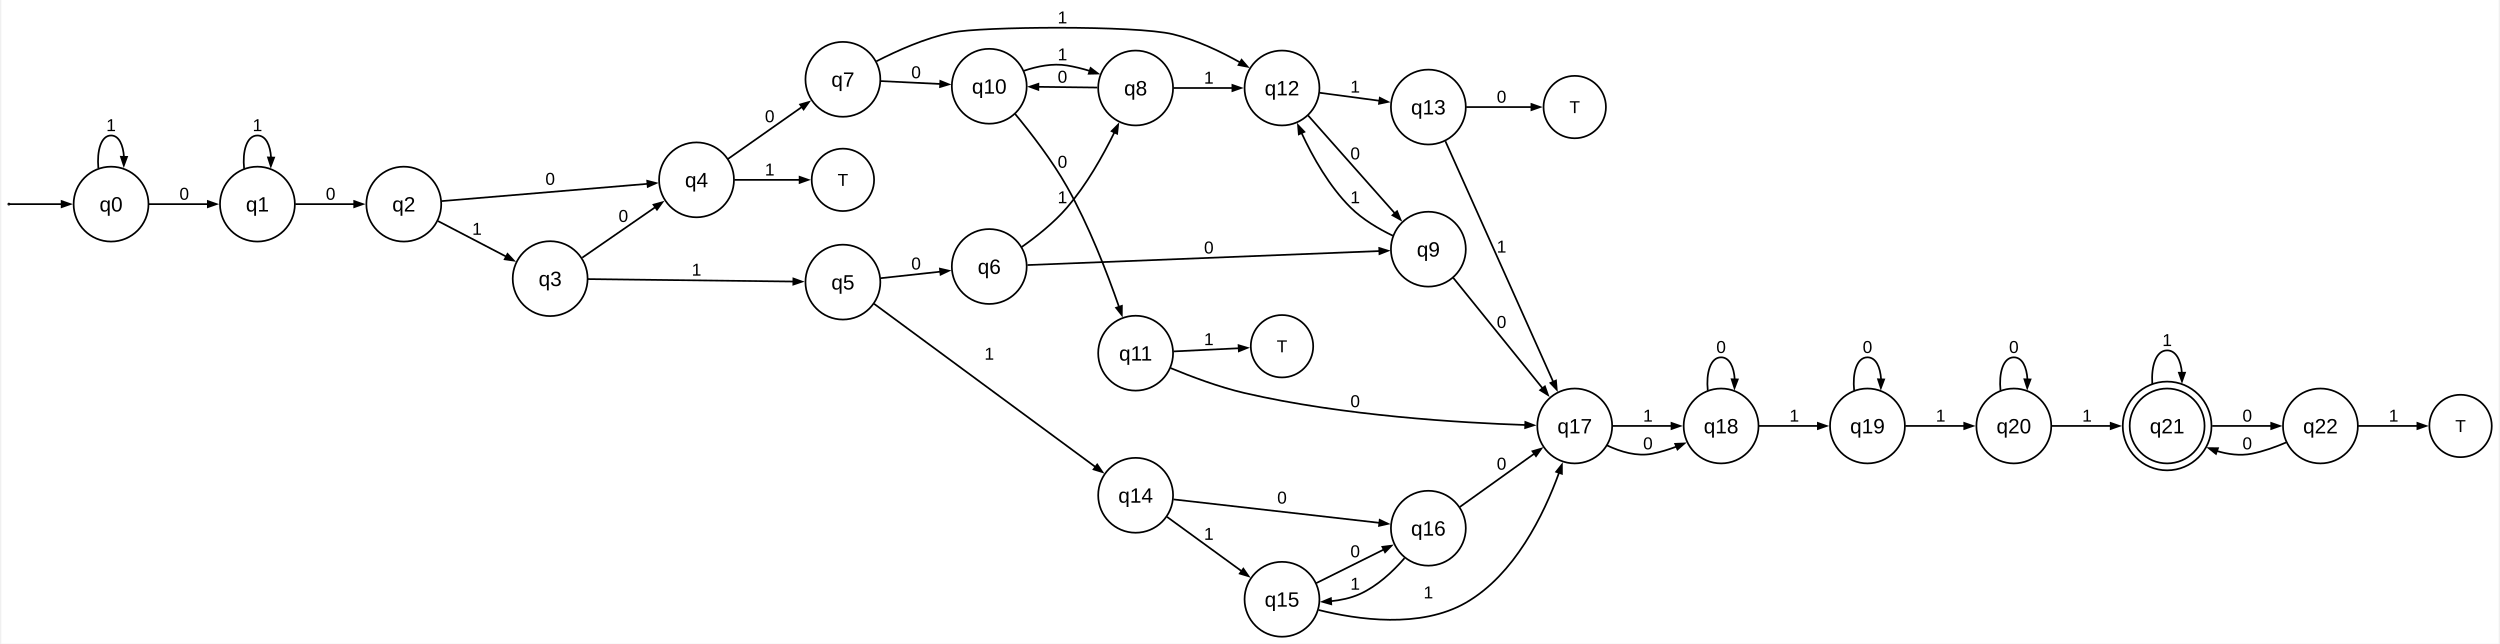
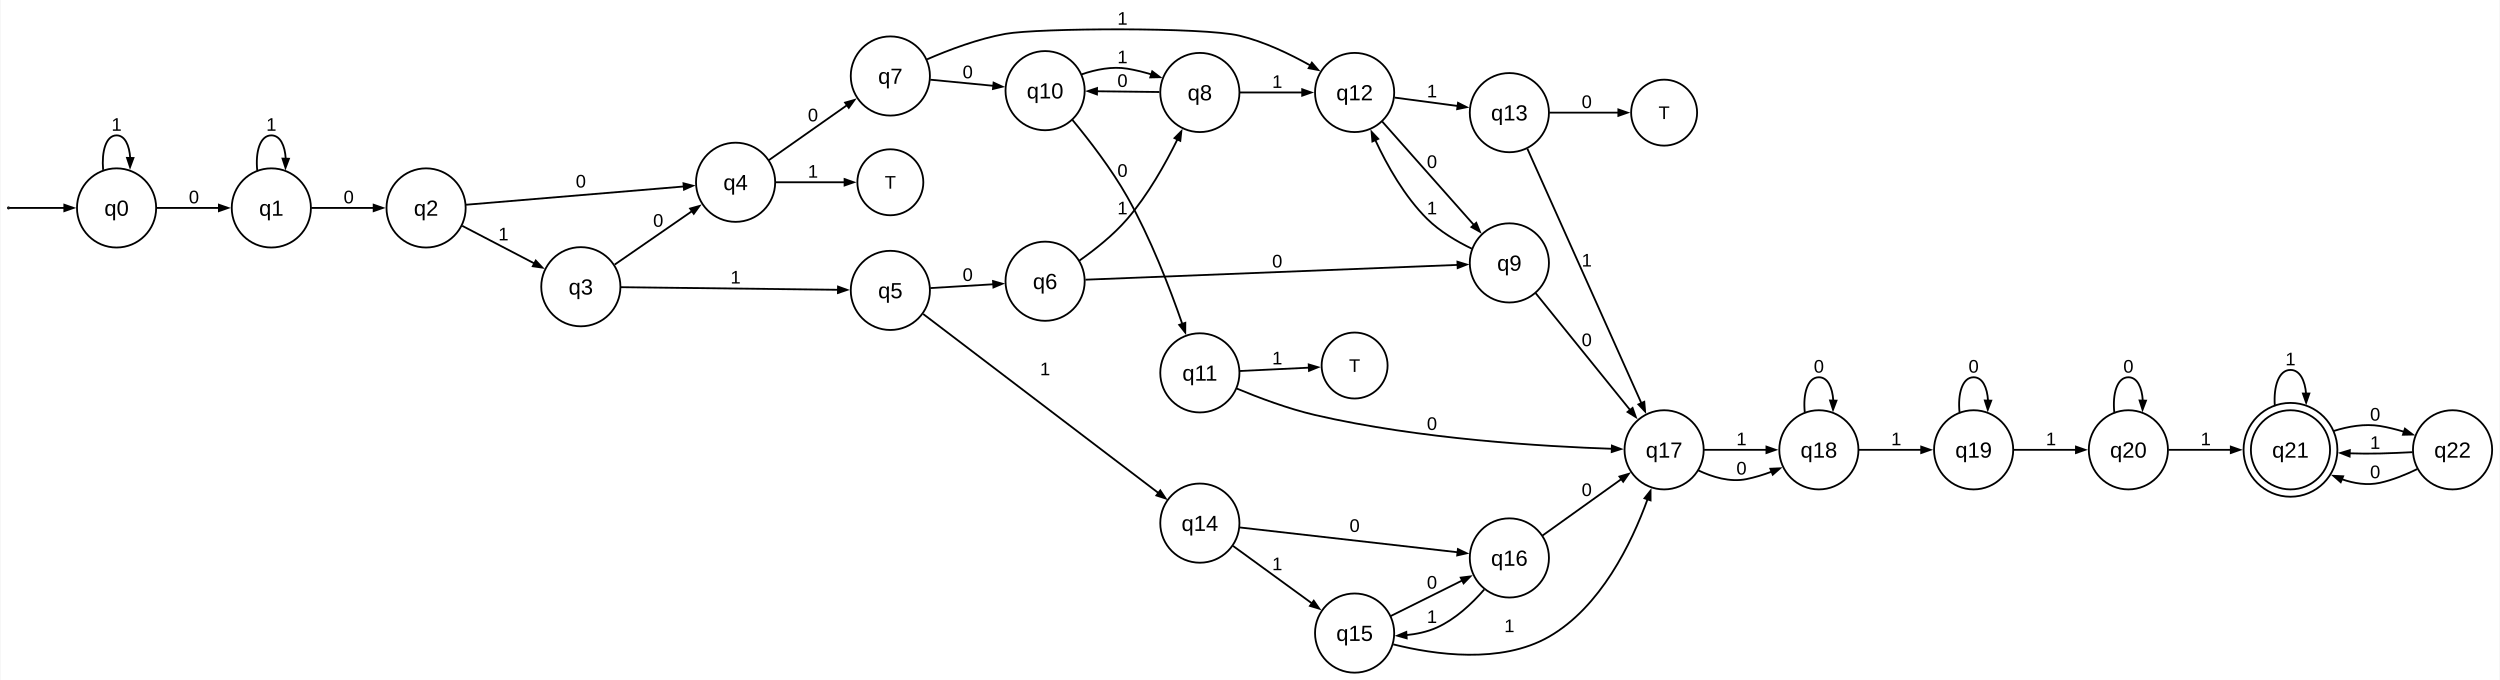
- <svg xmlns="http://www.w3.org/2000/svg" width="1441pt" height="371pt" viewBox="0.00 0.00 1440.92 371.37">
-   <g id="graph0" class="graph" transform="scale(1 1) rotate(0) translate(4 367.37)">
-     <polygon fill="white" stroke="none" points="-4,4 -4,-367.37 1436.92,-367.37 1436.92,4 -4,4" />
+ <svg xmlns="http://www.w3.org/2000/svg" width="1364pt" height="371pt" viewBox="0.00 0.00 1363.67 371.07">
+   <g id="graph0" class="graph" transform="scale(1 1) rotate(0) translate(4 367.07)">
+     <polygon fill="white" stroke="none" points="-4,4 -4,-367.07 1359.67,-367.07 1359.67,4 -4,4" />
    <g id="node1" class="node">
-       <ellipse fill="none" stroke="black" cx="59.32" cy="-249.6" rx="21.6" ry="21.6" />
-       <text text-anchor="middle" x="59.32" y="-245.33" font-family="Arial" font-size="12.00">q0</text>
+       <ellipse fill="none" stroke="black" cx="59.32" cy="-253.6" rx="21.6" ry="21.6" />
+       <text text-anchor="middle" x="59.32" y="-249.33" font-family="Arial" font-size="12.00">q0</text>
+     </g>
+     <g id="edge5" class="edge">
+       <path fill="none" stroke="black" d="M51.98,-274.38C51.08,-284.38 53.52,-293.2 59.32,-293.2 63.85,-293.2 66.33,-287.81 66.77,-280.69" />
+       <polygon fill="black" stroke="black" points="68.52,-280.86 66.68,-275.89 65.02,-280.92 68.52,-280.86" />
+       <text text-anchor="middle" x="59.32" y="-295.7" font-family="Arial" font-size="10.00">1</text>
+     </g>
+     <g id="node2" class="node">
+       <ellipse fill="none" stroke="black" cx="143.77" cy="-253.6" rx="21.6" ry="21.6" />
+       <text text-anchor="middle" x="143.77" y="-249.33" font-family="Arial" font-size="12.00">q1</text>
    </g>
    <g id="edge6" class="edge">
-       <path fill="none" stroke="black" d="M51.98,-270.38C51.08,-280.38 53.52,-289.2 59.32,-289.2 63.85,-289.2 66.33,-283.81 66.77,-276.69" />
-       <polygon fill="black" stroke="black" points="68.52,-276.86 66.68,-271.89 65.02,-276.92 68.52,-276.86" />
-       <text text-anchor="middle" x="59.32" y="-291.7" font-family="Arial" font-size="10.00">1</text>
-     </g>
-     <g id="node2" class="node">
-       <ellipse fill="none" stroke="black" cx="143.77" cy="-249.6" rx="21.6" ry="21.6" />
-       <text text-anchor="middle" x="143.77" y="-245.33" font-family="Arial" font-size="12.00">q1</text>
+       <path fill="none" stroke="black" d="M81.13,-253.6C91.49,-253.6 104.17,-253.6 115.32,-253.6" />
+       <polygon fill="black" stroke="black" points="115.17,-255.35 120.17,-253.6 115.17,-251.85 115.17,-255.35" />
+       <text text-anchor="middle" x="101.54" y="-256.1" font-family="Arial" font-size="10.00">0</text>
    </g>
    <g id="edge7" class="edge">
-       <path fill="none" stroke="black" d="M81.13,-249.6C91.49,-249.6 104.17,-249.6 115.32,-249.6" />
-       <polygon fill="black" stroke="black" points="115.17,-251.35 120.17,-249.6 115.17,-247.85 115.17,-251.35" />
-       <text text-anchor="middle" x="101.54" y="-252.1" font-family="Arial" font-size="10.00">0</text>
+       <path fill="none" stroke="black" d="M136.09,-273.97C135.02,-284.14 137.58,-293.2 143.77,-293.2 148.6,-293.2 151.22,-287.67 151.63,-280.4" />
+       <polygon fill="black" stroke="black" points="153.38,-280.44 151.5,-275.49 149.88,-280.53 153.38,-280.44" />
+       <text text-anchor="middle" x="143.77" y="-295.7" font-family="Arial" font-size="10.00">1</text>
+     </g>
+     <g id="node3" class="node">
+       <ellipse fill="none" stroke="black" cx="228.22" cy="-253.6" rx="21.6" ry="21.6" />
+       <text text-anchor="middle" x="228.22" y="-249.33" font-family="Arial" font-size="12.00">q2</text>
    </g>
    <g id="edge8" class="edge">
-       <path fill="none" stroke="black" d="M136.09,-269.97C135.02,-280.14 137.58,-289.2 143.77,-289.2 148.6,-289.2 151.22,-283.67 151.63,-276.4" />
-       <polygon fill="black" stroke="black" points="153.38,-276.44 151.5,-271.49 149.88,-276.53 153.38,-276.44" />
-       <text text-anchor="middle" x="143.77" y="-291.7" font-family="Arial" font-size="10.00">1</text>
-     </g>
-     <g id="node3" class="node">
-       <ellipse fill="none" stroke="black" cx="228.22" cy="-249.6" rx="21.6" ry="21.6" />
-       <text text-anchor="middle" x="228.22" y="-245.33" font-family="Arial" font-size="12.00">q2</text>
+       <path fill="none" stroke="black" d="M165.58,-253.6C175.94,-253.6 188.62,-253.6 199.77,-253.6" />
+       <polygon fill="black" stroke="black" points="199.62,-255.35 204.62,-253.6 199.62,-251.85 199.62,-255.35" />
+       <text text-anchor="middle" x="185.99" y="-256.1" font-family="Arial" font-size="10.00">0</text>
+     </g>
+     <g id="node4" class="node">
+       <ellipse fill="none" stroke="black" cx="312.67" cy="-210.6" rx="21.6" ry="21.6" />
+       <text text-anchor="middle" x="312.67" y="-206.32" font-family="Arial" font-size="12.00">q3</text>
    </g>
    <g id="edge9" class="edge">
-       <path fill="none" stroke="black" d="M165.58,-249.6C175.94,-249.6 188.62,-249.6 199.77,-249.6" />
-       <polygon fill="black" stroke="black" points="199.62,-251.35 204.62,-249.6 199.62,-247.85 199.62,-251.35" />
-       <text text-anchor="middle" x="185.99" y="-252.1" font-family="Arial" font-size="10.00">0</text>
-     </g>
-     <g id="node4" class="node">
-       <ellipse fill="none" stroke="black" cx="312.67" cy="-206.6" rx="21.6" ry="21.6" />
-       <text text-anchor="middle" x="312.67" y="-202.32" font-family="Arial" font-size="12.00">q3</text>
+       <path fill="none" stroke="black" d="M247.93,-243.84C259.63,-237.74 274.82,-229.82 287.44,-223.24" />
+       <polygon fill="black" stroke="black" points="288.07,-224.88 291.69,-221.02 286.45,-221.78 288.07,-224.88" />
+       <text text-anchor="middle" x="270.44" y="-235.89" font-family="Arial" font-size="10.00">1</text>
+     </g>
+     <g id="node5" class="node">
+       <ellipse fill="none" stroke="black" cx="397.12" cy="-267.6" rx="21.6" ry="21.6" />
+       <text text-anchor="middle" x="397.12" y="-263.33" font-family="Arial" font-size="12.00">q4</text>
    </g>
    <g id="edge10" class="edge">
-       <path fill="none" stroke="black" d="M247.93,-239.84C259.63,-233.74 274.82,-225.82 287.44,-219.24" />
-       <polygon fill="black" stroke="black" points="288.07,-220.88 291.69,-217.02 286.45,-217.78 288.07,-220.88" />
-       <text text-anchor="middle" x="270.44" y="-231.89" font-family="Arial" font-size="10.00">1</text>
-     </g>
-     <g id="node5" class="node">
-       <ellipse fill="none" stroke="black" cx="397.12" cy="-263.6" rx="21.6" ry="21.6" />
-       <text text-anchor="middle" x="397.12" y="-259.33" font-family="Arial" font-size="12.00">q4</text>
+       <path fill="none" stroke="black" d="M250.02,-255.34C280.09,-257.87 335.72,-262.53 368.98,-265.32" />
+       <polygon fill="black" stroke="black" points="368.68,-267.05 373.81,-265.73 368.98,-263.57 368.68,-267.05" />
+       <text text-anchor="middle" x="312.67" y="-264.72" font-family="Arial" font-size="10.00">0</text>
+     </g>
+     <g id="edge12" class="edge">
+       <path fill="none" stroke="black" d="M331.16,-222.69C343.51,-231.23 360.17,-242.75 373.53,-251.98" />
+       <polygon fill="black" stroke="black" points="372.31,-253.26 377.41,-254.67 374.3,-250.39 372.31,-253.26" />
+       <text text-anchor="middle" x="354.89" y="-243.31" font-family="Arial" font-size="10.00">0</text>
+     </g>
+     <g id="node6" class="node">
+       <ellipse fill="none" stroke="black" cx="481.57" cy="-208.6" rx="21.6" ry="21.6" />
+       <text text-anchor="middle" x="481.57" y="-204.32" font-family="Arial" font-size="12.00">q5</text>
    </g>
    <g id="edge11" class="edge">
-       <path fill="none" stroke="black" d="M250.02,-251.34C280.09,-253.87 335.72,-258.53 368.98,-261.32" />
-       <polygon fill="black" stroke="black" points="368.68,-263.05 373.81,-261.73 368.98,-259.57 368.68,-263.05" />
-       <text text-anchor="middle" x="312.67" y="-260.72" font-family="Arial" font-size="10.00">0</text>
+       <path fill="none" stroke="black" d="M334.47,-210.35C364.45,-209.99 419.87,-209.33 453.16,-208.93" />
+       <polygon fill="black" stroke="black" points="453.02,-210.68 457.99,-208.87 452.97,-207.18 453.02,-210.68" />
+       <text text-anchor="middle" x="397.12" y="-212.33" font-family="Arial" font-size="10.00">1</text>
+     </g>
+     <g id="node8" class="node">
+       <ellipse fill="none" stroke="black" cx="481.57" cy="-325.6" rx="21.6" ry="21.6" />
+       <text text-anchor="middle" x="481.57" y="-321.33" font-family="Arial" font-size="12.00">q7</text>
    </g>
    <g id="edge13" class="edge">
-       <path fill="none" stroke="black" d="M331.16,-218.69C343.51,-227.23 360.17,-238.75 373.53,-247.98" />
-       <polygon fill="black" stroke="black" points="372.31,-249.26 377.41,-250.67 374.3,-246.39 372.31,-249.26" />
-       <text text-anchor="middle" x="354.89" y="-239.31" font-family="Arial" font-size="10.00">0</text>
-     </g>
-     <g id="node6" class="node">
-       <ellipse fill="none" stroke="black" cx="481.57" cy="-204.6" rx="21.6" ry="21.6" />
-       <text text-anchor="middle" x="481.57" y="-200.32" font-family="Arial" font-size="12.00">q5</text>
-     </g>
-     <g id="edge12" class="edge">
-       <path fill="none" stroke="black" d="M334.47,-206.35C364.45,-205.99 419.87,-205.33 453.16,-204.93" />
-       <polygon fill="black" stroke="black" points="453.02,-206.68 457.99,-204.87 452.97,-203.18 453.02,-206.68" />
-       <text text-anchor="middle" x="397.12" y="-208.33" font-family="Arial" font-size="10.00">1</text>
-     </g>
-     <g id="node8" class="node">
-       <ellipse fill="none" stroke="black" cx="481.57" cy="-321.6" rx="21.6" ry="21.6" />
-       <text text-anchor="middle" x="481.57" y="-317.33" font-family="Arial" font-size="12.00">q7</text>
-     </g>
-     <g id="edge14" class="edge">
-       <path fill="none" stroke="black" d="M415.2,-275.62C427.61,-284.35 444.53,-296.25 458.04,-305.75" />
-       <polygon fill="black" stroke="black" points="456.89,-307.08 461.99,-308.53 458.9,-304.22 456.89,-307.08" />
-       <text text-anchor="middle" x="439.34" y="-296.84" font-family="Arial" font-size="10.00">0</text>
+       <path fill="none" stroke="black" d="M415.2,-279.62C427.61,-288.35 444.53,-300.25 458.04,-309.75" />
+       <polygon fill="black" stroke="black" points="456.89,-311.08 461.99,-312.53 458.9,-308.22 456.89,-311.08" />
+       <text text-anchor="middle" x="439.34" y="-300.84" font-family="Arial" font-size="10.00">0</text>
    </g>
    <g id="node24" class="node">
-       <ellipse fill="none" stroke="black" cx="481.57" cy="-263.6" rx="18" ry="18" />
-       <text text-anchor="middle" x="481.57" y="-260.1" font-family="Arial" font-size="10.00">T</text>
+       <ellipse fill="none" stroke="black" cx="481.57" cy="-267.6" rx="18" ry="18" />
+       <text text-anchor="middle" x="481.57" y="-264.1" font-family="Arial" font-size="10.00">T</text>
    </g>
    <g id="edge1" class="edge">
-       <path fill="none" stroke="black" d="M418.93,-263.6C430.44,-263.6 444.79,-263.6 456.75,-263.6" />
-       <polygon fill="black" stroke="black" points="456.6,-265.35 461.6,-263.6 456.6,-261.85 456.6,-265.35" />
-       <text text-anchor="middle" x="439.34" y="-266.1" font-family="Arial" font-size="10.00">1</text>
+       <path fill="none" stroke="black" d="M418.93,-267.6C430.44,-267.6 444.79,-267.6 456.75,-267.6" />
+       <polygon fill="black" stroke="black" points="456.6,-269.35 461.6,-267.6 456.6,-265.85 456.6,-269.35" />
+       <text text-anchor="middle" x="439.34" y="-270.1" font-family="Arial" font-size="10.00">1</text>
    </g>
    <g id="node7" class="node">
      <ellipse fill="none" stroke="black" cx="566.02" cy="-213.6" rx="21.6" ry="21.6" />
      <text text-anchor="middle" x="566.02" y="-209.32" font-family="Arial" font-size="12.00">q6</text>
    </g>
-     <g id="edge16" class="edge">
-       <path fill="none" stroke="black" d="M503.38,-206.87C513.82,-208.01 526.61,-209.41 537.83,-210.63" />
-       <polygon fill="black" stroke="black" points="537.56,-212.36 542.72,-211.17 537.94,-208.88 537.56,-212.36" />
-       <text text-anchor="middle" x="523.79" y="-211.87" font-family="Arial" font-size="10.00">0</text>
+     <g id="edge15" class="edge">
+       <path fill="none" stroke="black" d="M503.38,-209.86C513.82,-210.5 526.61,-211.27 537.83,-211.95" />
+       <polygon fill="black" stroke="black" points="537.61,-213.69 542.71,-212.25 537.83,-210.2 537.61,-213.69" />
+       <text text-anchor="middle" x="523.79" y="-213.75" font-family="Arial" font-size="10.00">0</text>
    </g>
    <g id="node15" class="node">
      <ellipse fill="none" stroke="black" cx="650.47" cy="-81.6" rx="21.6" ry="21.6" />
      <text text-anchor="middle" x="650.47" y="-77.32" font-family="Arial" font-size="12.00">q14</text>
    </g>
-     <g id="edge15" class="edge">
-       <path fill="none" stroke="black" d="M499.49,-192.13C529.86,-169.75 593.57,-122.8 627.35,-97.9" />
-       <polygon fill="black" stroke="black" points="628.3,-99.38 631.29,-95 626.22,-96.56 628.3,-99.38" />
-       <text text-anchor="middle" x="566.02" y="-159.83" font-family="Arial" font-size="10.00">1</text>
+     <g id="edge14" class="edge">
+       <path fill="none" stroke="black" d="M499.49,-195.72C530.01,-172.5 594.23,-123.63 627.87,-98.04" />
+       <polygon fill="black" stroke="black" points="628.87,-99.47 631.79,-95.05 626.76,-96.69 628.87,-99.47" />
+       <text text-anchor="middle" x="566.02" y="-162.3" font-family="Arial" font-size="10.00">1</text>
    </g>
    <g id="node9" class="node">
      <ellipse fill="none" stroke="black" cx="650.47" cy="-316.6" rx="21.6" ry="21.6" />
      <text text-anchor="middle" x="650.47" y="-312.33" font-family="Arial" font-size="12.00">q8</text>
    </g>
-     <g id="edge17" class="edge">
+     <g id="edge16" class="edge">
      <path fill="none" stroke="black" d="M584.61,-224.77C593.22,-230.82 603.33,-238.84 610.87,-247.6 622.07,-260.62 631.55,-277.39 638.3,-291.14" />
      <polygon fill="black" stroke="black" points="636.64,-291.72 640.38,-295.47 639.79,-290.2 636.64,-291.72" />
      <text text-anchor="middle" x="608.24" y="-250.1" font-family="Arial" font-size="10.00">1</text>
    </g>
    <g id="node10" class="node">
      <ellipse fill="none" stroke="black" cx="819.37" cy="-223.6" rx="21.6" ry="21.6" />
      <text text-anchor="middle" x="819.37" y="-219.32" font-family="Arial" font-size="12.00">q9</text>
    </g>
-     <g id="edge18" class="edge">
+     <g id="edge17" class="edge">
      <path fill="none" stroke="black" d="M588.02,-214.44C633.41,-216.24 740.65,-220.51 791.16,-222.52" />
      <polygon fill="black" stroke="black" points="791.03,-224.26 796.1,-222.71 791.17,-220.77 791.03,-224.26" />
      <text text-anchor="middle" x="692.69" y="-221.1" font-family="Arial" font-size="10.00">0</text>
    </g>
    <g id="node11" class="node">
      <ellipse fill="none" stroke="black" cx="566.02" cy="-317.6" rx="21.6" ry="21.6" />
      <text text-anchor="middle" x="566.02" y="-313.33" font-family="Arial" font-size="12.00">q10</text>
    </g>
-     <g id="edge20" class="edge">
-       <path fill="none" stroke="black" d="M503.38,-320.59C513.82,-320.08 526.61,-319.46 537.83,-318.92" />
-       <polygon fill="black" stroke="black" points="537.8,-320.67 542.71,-318.68 537.63,-317.18 537.8,-320.67" />
-       <text text-anchor="middle" x="523.79" y="-322.22" font-family="Arial" font-size="10.00">0</text>
+     <g id="edge19" class="edge">
+       <path fill="none" stroke="black" d="M503.38,-323.58C513.82,-322.57 526.61,-321.33 537.83,-320.24" />
+       <polygon fill="black" stroke="black" points="537.91,-321.99 542.71,-319.76 537.57,-318.51 537.91,-321.99" />
+       <text text-anchor="middle" x="523.79" y="-324.34" font-family="Arial" font-size="10.00">0</text>
    </g>
    <g id="node13" class="node">
      <ellipse fill="none" stroke="black" cx="734.92" cy="-316.6" rx="21.6" ry="21.6" />
      <text text-anchor="middle" x="734.92" y="-312.33" font-family="Arial" font-size="12.00">q12</text>
    </g>
-     <g id="edge19" class="edge">
-       <path fill="none" stroke="black" d="M500.85,-331.97C512.83,-338.14 529.05,-345.39 544.42,-348.6 561.09,-352.08 650.47,-352.84 672.07,-347.6 685.59,-344.32 699.53,-337.66 710.75,-331.35" />
+     <g id="edge18" class="edge">
+       <path fill="none" stroke="black" d="M501.57,-334.68C513.56,-339.89 529.54,-345.92 544.42,-348.6 562.23,-351.8 652.7,-352.3 672.07,-347.6 685.59,-344.32 699.53,-337.66 710.75,-331.35" />
      <polygon fill="black" stroke="black" points="711.6,-332.89 715.04,-328.87 709.84,-329.86 711.6,-332.89" />
-       <text text-anchor="middle" x="608.24" y="-353.87" font-family="Arial" font-size="10.00">1</text>
-     </g>
-     <g id="edge22" class="edge">
+       <text text-anchor="middle" x="608.24" y="-353.57" font-family="Arial" font-size="10.00">1</text>
+     </g>
+     <g id="edge21" class="edge">
      <path fill="none" stroke="black" d="M628.38,-316.86C617.97,-316.98 605.29,-317.14 594.17,-317.27" />
      <polygon fill="black" stroke="black" points="594.32,-315.52 589.34,-317.33 594.36,-319.02 594.32,-315.52" />
      <text text-anchor="middle" x="608.24" y="-319.63" font-family="Arial" font-size="10.00">0</text>
    </g>
-     <g id="edge21" class="edge">
+     <g id="edge20" class="edge">
      <path fill="none" stroke="black" d="M672.28,-316.6C682.64,-316.6 695.32,-316.6 706.47,-316.6" />
      <polygon fill="black" stroke="black" points="706.32,-318.35 711.32,-316.6 706.32,-314.85 706.32,-318.35" />
      <text text-anchor="middle" x="692.69" y="-319.1" font-family="Arial" font-size="10.00">1</text>
    </g>
-     <g id="edge23" class="edge">
+     <g id="edge22" class="edge">
      <path fill="none" stroke="black" d="M798.91,-231.34C790.68,-235.31 781.42,-240.76 774.52,-247.6 762.23,-259.77 752.69,-276.68 746.17,-290.71" />
      <polygon fill="black" stroke="black" points="744.63,-289.86 744.18,-295.14 747.82,-291.3 744.63,-289.86" />
      <text text-anchor="middle" x="777.14" y="-250.1" font-family="Arial" font-size="10.00">1</text>
    </g>
    <g id="node18" class="node">
      <ellipse fill="none" stroke="black" cx="903.82" cy="-121.6" rx="21.6" ry="21.6" />
      <text text-anchor="middle" x="903.82" y="-117.32" font-family="Arial" font-size="12.00">q17</text>
    </g>
-     <g id="edge24" class="edge">
+     <g id="edge23" class="edge">
      <path fill="none" stroke="black" d="M833.62,-207.21C847.72,-189.77 870.09,-162.1 885.56,-142.96" />
      <polygon fill="black" stroke="black" points="886.6,-144.45 888.38,-139.46 883.88,-142.25 886.6,-144.45" />
      <text text-anchor="middle" x="861.59" y="-178.16" font-family="Arial" font-size="10.00">0</text>
    </g>
-     <g id="edge25" class="edge">
+     <g id="edge24" class="edge">
      <path fill="none" stroke="black" d="M586.04,-326.53C593.68,-329.13 602.61,-330.95 610.87,-329.6 615.18,-328.89 619.66,-327.77 623.98,-326.47" />
      <polygon fill="black" stroke="black" points="624.49,-328.15 628.71,-324.94 623.41,-324.82 624.49,-328.15" />
      <text text-anchor="middle" x="608.24" y="-332.55" font-family="Arial" font-size="10.00">1</text>
    </g>
    <g id="node12" class="node">
      <ellipse fill="none" stroke="black" cx="650.47" cy="-163.6" rx="21.6" ry="21.6" />
      <text text-anchor="middle" x="650.47" y="-159.32" font-family="Arial" font-size="12.00">q11</text>
    </g>
-     <g id="edge26" class="edge">
+     <g id="edge25" class="edge">
      <path fill="none" stroke="black" d="M580.91,-301.66C590.22,-290.43 602.29,-274.76 610.87,-259.6 623.48,-237.31 634.02,-210.07 640.88,-190.31" />
      <polygon fill="black" stroke="black" points="642.53,-190.9 642.49,-185.61 639.21,-189.77 642.53,-190.9" />
      <text text-anchor="middle" x="608.24" y="-270.56" font-family="Arial" font-size="10.00">0</text>
    </g>
-     <g id="edge27" class="edge">
+     <g id="edge26" class="edge">
      <path fill="none" stroke="black" d="M670.58,-155.04C682.61,-150.03 698.59,-144.02 713.32,-140.6 770.1,-127.43 838.55,-123.39 875.67,-122.15" />
      <polygon fill="black" stroke="black" points="875.33,-123.91 880.27,-122.01 875.22,-120.41 875.33,-123.91" />
      <text text-anchor="middle" x="777.14" y="-132.44" font-family="Arial" font-size="10.00">0</text>
    </g>
    <g id="node25" class="node">
      <ellipse fill="none" stroke="black" cx="734.92" cy="-167.6" rx="18" ry="18" />
      <text text-anchor="middle" x="734.92" y="-164.1" font-family="Arial" font-size="10.00">T</text>
    </g>
    <g id="edge2" class="edge">
      <path fill="none" stroke="black" d="M672.28,-164.61C683.79,-165.17 698.14,-165.86 710.1,-166.44" />
      <polygon fill="black" stroke="black" points="709.88,-168.19 714.95,-166.68 710.04,-164.69 709.88,-168.19" />
      <text text-anchor="middle" x="692.69" y="-168.22" font-family="Arial" font-size="10.00">1</text>
    </g>
-     <g id="edge29" class="edge">
+     <g id="edge28" class="edge">
      <path fill="none" stroke="black" d="M749.91,-300.82C763.77,-285.19 785.06,-261.18 800.21,-244.08" />
      <polygon fill="black" stroke="black" points="801.3,-245.49 803.31,-240.59 798.68,-243.17 801.3,-245.49" />
      <text text-anchor="middle" x="777.14" y="-275.39" font-family="Arial" font-size="10.00">0</text>
    </g>
    <g id="node14" class="node">
      <ellipse fill="none" stroke="black" cx="819.37" cy="-305.6" rx="21.6" ry="21.6" />
      <text text-anchor="middle" x="819.37" y="-301.33" font-family="Arial" font-size="12.00">q13</text>
    </g>
-     <g id="edge28" class="edge">
+     <g id="edge27" class="edge">
      <path fill="none" stroke="black" d="M756.73,-313.82C767.17,-312.43 779.96,-310.72 791.18,-309.23" />
      <polygon fill="black" stroke="black" points="791.35,-310.97 796.07,-308.58 790.88,-307.5 791.35,-310.97" />
      <text text-anchor="middle" x="777.14" y="-313.93" font-family="Arial" font-size="10.00">1</text>
    </g>
-     <g id="edge30" class="edge">
+     <g id="edge29" class="edge">
      <path fill="none" stroke="black" d="M829.19,-285.91C844.26,-252.29 874.91,-183.88 891.52,-146.82" />
      <polygon fill="black" stroke="black" points="892.99,-147.81 893.44,-142.53 889.8,-146.38 892.99,-147.81" />
      <text text-anchor="middle" x="861.59" y="-221.62" font-family="Arial" font-size="10.00">1</text>
    </g>
    <g id="node26" class="node">
      <ellipse fill="none" stroke="black" cx="903.82" cy="-305.6" rx="18" ry="18" />
      <text text-anchor="middle" x="903.82" y="-302.1" font-family="Arial" font-size="10.00">T</text>
    </g>
    <g id="edge3" class="edge">
      <path fill="none" stroke="black" d="M841.18,-305.6C852.69,-305.6 867.04,-305.6 879,-305.6" />
      <polygon fill="black" stroke="black" points="878.85,-307.35 883.85,-305.6 878.85,-303.85 878.85,-307.35" />
      <text text-anchor="middle" x="861.59" y="-308.1" font-family="Arial" font-size="10.00">0</text>
    </g>
    <g id="node16" class="node">
      <ellipse fill="none" stroke="black" cx="734.92" cy="-21.6" rx="21.6" ry="21.6" />
      <text text-anchor="middle" x="734.92" y="-17.32" font-family="Arial" font-size="12.00">q15</text>
    </g>
-     <g id="edge31" class="edge">
+     <g id="edge30" class="edge">
      <path fill="none" stroke="black" d="M668.55,-69.17C681.05,-60.08 698.1,-47.66 711.66,-37.8" />
      <polygon fill="black" stroke="black" points="712.62,-39.26 715.63,-34.91 710.56,-36.43 712.62,-39.26" />
      <text text-anchor="middle" x="692.69" y="-55.9" font-family="Arial" font-size="10.00">1</text>
    </g>
    <g id="node17" class="node">
      <ellipse fill="none" stroke="black" cx="819.37" cy="-62.6" rx="21.6" ry="21.6" />
      <text text-anchor="middle" x="819.37" y="-58.32" font-family="Arial" font-size="12.00">q16</text>
    </g>
-     <g id="edge32" class="edge">
+     <g id="edge31" class="edge">
      <path fill="none" stroke="black" d="M672.27,-79.23C702.34,-75.81 757.97,-69.48 791.23,-65.69" />
      <polygon fill="black" stroke="black" points="791.3,-67.44 796.07,-65.14 790.9,-63.97 791.3,-67.44" />
      <text text-anchor="middle" x="734.92" y="-76.8" font-family="Arial" font-size="10.00">0</text>
    </g>
-     <g id="edge34" class="edge">
+     <g id="edge33" class="edge">
      <path fill="none" stroke="black" d="M754.63,-30.9C766.25,-36.68 781.31,-44.17 793.87,-50.42" />
      <polygon fill="black" stroke="black" points="792.84,-51.86 798.09,-52.52 794.4,-48.72 792.84,-51.86" />
      <text text-anchor="middle" x="777.14" y="-45.83" font-family="Arial" font-size="10.00">0</text>
    </g>
-     <g id="edge33" class="edge">
+     <g id="edge32" class="edge">
      <path fill="none" stroke="black" d="M756,-15.44C778.33,-9.84 814.71,-4.53 840.97,-19.6 869.12,-35.76 885.98,-70.36 894.83,-94.77" />
      <polygon fill="black" stroke="black" points="893.11,-95.16 896.41,-99.3 896.42,-94.01 893.11,-95.16" />
      <text text-anchor="middle" x="819.37" y="-22.1" font-family="Arial" font-size="10.00">1</text>
    </g>
-     <g id="edge35" class="edge">
+     <g id="edge34" class="edge">
      <path fill="none" stroke="black" d="M805.63,-45.35C798.88,-37.58 789.89,-29.15 779.77,-24.6 774.56,-22.25 768.64,-21.02 762.88,-20.46" />
      <polygon fill="black" stroke="black" points="763.34,-18.73 758.24,-20.17 763.12,-22.23 763.34,-18.73" />
      <text text-anchor="middle" x="777.14" y="-27.1" font-family="Arial" font-size="10.00">1</text>
    </g>
-     <g id="edge36" class="edge">
+     <g id="edge35" class="edge">
      <path fill="none" stroke="black" d="M837.45,-74.82C849.95,-83.76 867,-95.97 880.56,-105.67" />
      <polygon fill="black" stroke="black" points="879.44,-107.02 884.53,-108.51 881.48,-104.18 879.44,-107.02" />
      <text text-anchor="middle" x="861.59" y="-96.37" font-family="Arial" font-size="10.00">0</text>
    </g>
    <g id="node19" class="node">
      <ellipse fill="none" stroke="black" cx="988.27" cy="-121.6" rx="21.6" ry="21.6" />
      <text text-anchor="middle" x="988.27" y="-117.32" font-family="Arial" font-size="12.00">q18</text>
    </g>
-     <g id="edge37" class="edge">
+     <g id="edge36" class="edge">
      <path fill="none" stroke="black" d="M925.63,-121.6C935.99,-121.6 948.67,-121.6 959.82,-121.6" />
      <polygon fill="black" stroke="black" points="959.67,-123.35 964.67,-121.6 959.67,-119.85 959.67,-123.35" />
      <text text-anchor="middle" x="946.04" y="-124.1" font-family="Arial" font-size="10.00">1</text>
    </g>
-     <g id="edge38" class="edge">
+     <g id="edge37" class="edge">
      <path fill="none" stroke="black" d="M922.38,-110.43C930.26,-106.67 939.77,-103.83 948.67,-105.6 953.27,-106.52 958,-107.99 962.52,-109.68" />
      <polygon fill="black" stroke="black" points="961.8,-111.28 967.09,-111.52 963.11,-108.03 961.8,-111.28" />
      <text text-anchor="middle" x="946.04" y="-108.1" font-family="Arial" font-size="10.00">0</text>
    </g>
-     <g id="edge40" class="edge">
+     <g id="edge39" class="edge">
      <path fill="none" stroke="black" d="M980.59,-141.97C979.52,-152.14 982.08,-161.2 988.27,-161.2 993.1,-161.2 995.72,-155.67 996.13,-148.4" />
      <polygon fill="black" stroke="black" points="997.88,-148.44 996,-143.49 994.38,-148.53 997.88,-148.44" />
      <text text-anchor="middle" x="988.27" y="-163.7" font-family="Arial" font-size="10.00">0</text>
    </g>
    <g id="node20" class="node">
      <ellipse fill="none" stroke="black" cx="1072.72" cy="-121.6" rx="21.6" ry="21.6" />
      <text text-anchor="middle" x="1072.72" y="-117.32" font-family="Arial" font-size="12.00">q19</text>
    </g>
-     <g id="edge39" class="edge">
+     <g id="edge38" class="edge">
      <path fill="none" stroke="black" d="M1010.08,-121.6C1020.44,-121.6 1033.12,-121.6 1044.27,-121.6" />
      <polygon fill="black" stroke="black" points="1044.12,-123.35 1049.12,-121.6 1044.12,-119.85 1044.12,-123.35" />
      <text text-anchor="middle" x="1030.49" y="-124.1" font-family="Arial" font-size="10.00">1</text>
    </g>
-     <g id="edge42" class="edge">
+     <g id="edge41" class="edge">
      <path fill="none" stroke="black" d="M1065.04,-141.97C1063.97,-152.14 1066.53,-161.2 1072.72,-161.2 1077.55,-161.2 1080.17,-155.67 1080.58,-148.4" />
      <polygon fill="black" stroke="black" points="1082.33,-148.44 1080.45,-143.49 1078.83,-148.53 1082.33,-148.44" />
      <text text-anchor="middle" x="1072.72" y="-163.7" font-family="Arial" font-size="10.00">0</text>
    </g>
    <g id="node21" class="node">
      <ellipse fill="none" stroke="black" cx="1157.17" cy="-121.6" rx="21.6" ry="21.6" />
      <text text-anchor="middle" x="1157.17" y="-117.32" font-family="Arial" font-size="12.00">q20</text>
    </g>
-     <g id="edge41" class="edge">
+     <g id="edge40" class="edge">
      <path fill="none" stroke="black" d="M1094.53,-121.6C1104.89,-121.6 1117.57,-121.6 1128.72,-121.6" />
      <polygon fill="black" stroke="black" points="1128.57,-123.35 1133.57,-121.6 1128.57,-119.85 1128.57,-123.35" />
      <text text-anchor="middle" x="1114.94" y="-124.1" font-family="Arial" font-size="10.00">1</text>
    </g>
-     <g id="edge44" class="edge">
+     <g id="edge43" class="edge">
      <path fill="none" stroke="black" d="M1149.49,-141.97C1148.42,-152.14 1150.98,-161.2 1157.17,-161.2 1162,-161.2 1164.62,-155.67 1165.03,-148.4" />
      <polygon fill="black" stroke="black" points="1166.78,-148.44 1164.9,-143.49 1163.28,-148.53 1166.78,-148.44" />
      <text text-anchor="middle" x="1157.17" y="-163.7" font-family="Arial" font-size="10.00">0</text>
    </g>
    <g id="node22" class="node">
      <ellipse fill="none" stroke="black" cx="1245.62" cy="-121.6" rx="21.6" ry="21.6" />
      <ellipse fill="none" stroke="black" cx="1245.62" cy="-121.6" rx="25.6" ry="25.6" />
      <text text-anchor="middle" x="1245.62" y="-117.32" font-family="Arial" font-size="12.00">q21</text>
    </g>
-     <g id="edge43" class="edge">
+     <g id="edge42" class="edge">
      <path fill="none" stroke="black" d="M1179.1,-121.6C1189.29,-121.6 1201.76,-121.6 1213.08,-121.6" />
      <polygon fill="black" stroke="black" points="1213.07,-123.35 1218.07,-121.6 1213.07,-119.85 1213.07,-123.35" />
      <text text-anchor="middle" x="1199.39" y="-124.1" font-family="Arial" font-size="10.00">1</text>
    </g>
-     <g id="edge45" class="edge">
+     <g id="edge44" class="edge">
      <path fill="none" stroke="black" d="M1237.06,-145.81C1236.36,-156.26 1239.21,-165.2 1245.62,-165.2 1250.73,-165.2 1253.58,-159.52 1254.17,-151.93" />
      <polygon fill="black" stroke="black" points="1255.92,-152.33 1254.18,-147.33 1252.42,-152.32 1255.92,-152.33" />
      <text text-anchor="middle" x="1245.62" y="-167.7" font-family="Arial" font-size="10.00">1</text>
    </g>
    <g id="node23" class="node">
      <ellipse fill="none" stroke="black" cx="1334.07" cy="-121.6" rx="21.6" ry="21.6" />
      <text text-anchor="middle" x="1334.07" y="-117.32" font-family="Arial" font-size="12.00">q22</text>
    </g>
+     <g id="edge45" class="edge">
+       <path fill="none" stroke="black" d="M1269.29,-131.9C1277.18,-134.38 1286.14,-135.96 1294.47,-134.6 1298.78,-133.89 1303.26,-132.77 1307.58,-131.47" />
+       <polygon fill="black" stroke="black" points="1308.09,-133.15 1312.31,-129.94 1307.01,-129.82 1308.09,-133.15" />
+       <text text-anchor="middle" x="1291.84" y="-137.53" font-family="Arial" font-size="10.00">0</text>
+     </g>
    <g id="edge46" class="edge">
-       <path fill="none" stroke="black" d="M1271.62,-121.6C1282.38,-121.6 1294.98,-121.6 1305.96,-121.6" />
-       <polygon fill="black" stroke="black" points="1305.69,-123.35 1310.69,-121.6 1305.69,-119.85 1305.69,-123.35" />
-       <text text-anchor="middle" x="1291.84" y="-124.1" font-family="Arial" font-size="10.00">0</text>
+       <path fill="none" stroke="black" d="M1312.24,-120.32C1306.49,-120.02 1300.24,-119.75 1294.47,-119.6 1289.09,-119.46 1283.38,-119.52 1277.84,-119.69" />
+       <polygon fill="black" stroke="black" points="1277.89,-117.93 1272.96,-119.87 1278.02,-121.43 1277.89,-117.93" />
+       <text text-anchor="middle" x="1291.84" y="-122.1" font-family="Arial" font-size="10.00">1</text>
    </g>
    <g id="edge47" class="edge">
-       <path fill="none" stroke="black" d="M1314.3,-112.09C1308.14,-109.44 1301.16,-106.93 1294.47,-105.6 1287.76,-104.26 1280.69,-105.23 1274.11,-107.22" />
-       <polygon fill="black" stroke="black" points="1273.78,-105.48 1269.65,-108.8 1274.95,-108.78 1273.78,-105.48" />
-       <text text-anchor="middle" x="1291.84" y="-108.1" font-family="Arial" font-size="10.00">0</text>
+       <path fill="none" stroke="black" d="M1314.8,-111.1C1308.56,-108.05 1301.4,-105.14 1294.47,-103.6 1287.57,-102.07 1280.33,-103.23 1273.64,-105.56" />
+       <polygon fill="black" stroke="black" points="1273.04,-103.92 1269.07,-107.42 1274.36,-107.16 1273.04,-103.92" />
+       <text text-anchor="middle" x="1291.84" y="-106.1" font-family="Arial" font-size="10.00">0</text>
    </g>
    <g id="node27" class="node">
-       <ellipse fill="none" stroke="black" cx="1414.92" cy="-121.6" rx="18" ry="18" />
-       <text text-anchor="middle" x="1414.92" y="-118.1" font-family="Arial" font-size="10.00">T</text>
+       <ellipse fill="white" stroke="black" cx="0.36" cy="-253.6" rx="0.36" ry="0.36" />
    </g>
    <g id="edge4" class="edge">
-       <path fill="none" stroke="black" d="M1355.79,-121.6C1366.39,-121.6 1379.34,-121.6 1390.33,-121.6" />
-       <polygon fill="black" stroke="black" points="1390.03,-123.35 1395.03,-121.6 1390.03,-119.85 1390.03,-123.35" />
-       <text text-anchor="middle" x="1376.29" y="-124.1" font-family="Arial" font-size="10.00">1</text>
-     </g>
-     <g id="node28" class="node">
-       <ellipse fill="white" stroke="black" cx="0.36" cy="-249.6" rx="0.36" ry="0.36" />
-     </g>
-     <g id="edge5" class="edge">
-       <path fill="none" stroke="black" d="M0.89,-249.6C2.58,-249.6 17.01,-249.6 30.98,-249.6" />
-       <polygon fill="black" stroke="black" points="30.81,-251.35 35.81,-249.6 30.81,-247.85 30.81,-251.35" />
+       <path fill="none" stroke="black" d="M0.89,-253.6C2.58,-253.6 17.01,-253.6 30.98,-253.6" />
+       <polygon fill="black" stroke="black" points="30.81,-255.35 35.81,-253.6 30.81,-251.85 30.81,-255.35" />
    </g>
  </g>
</svg>
